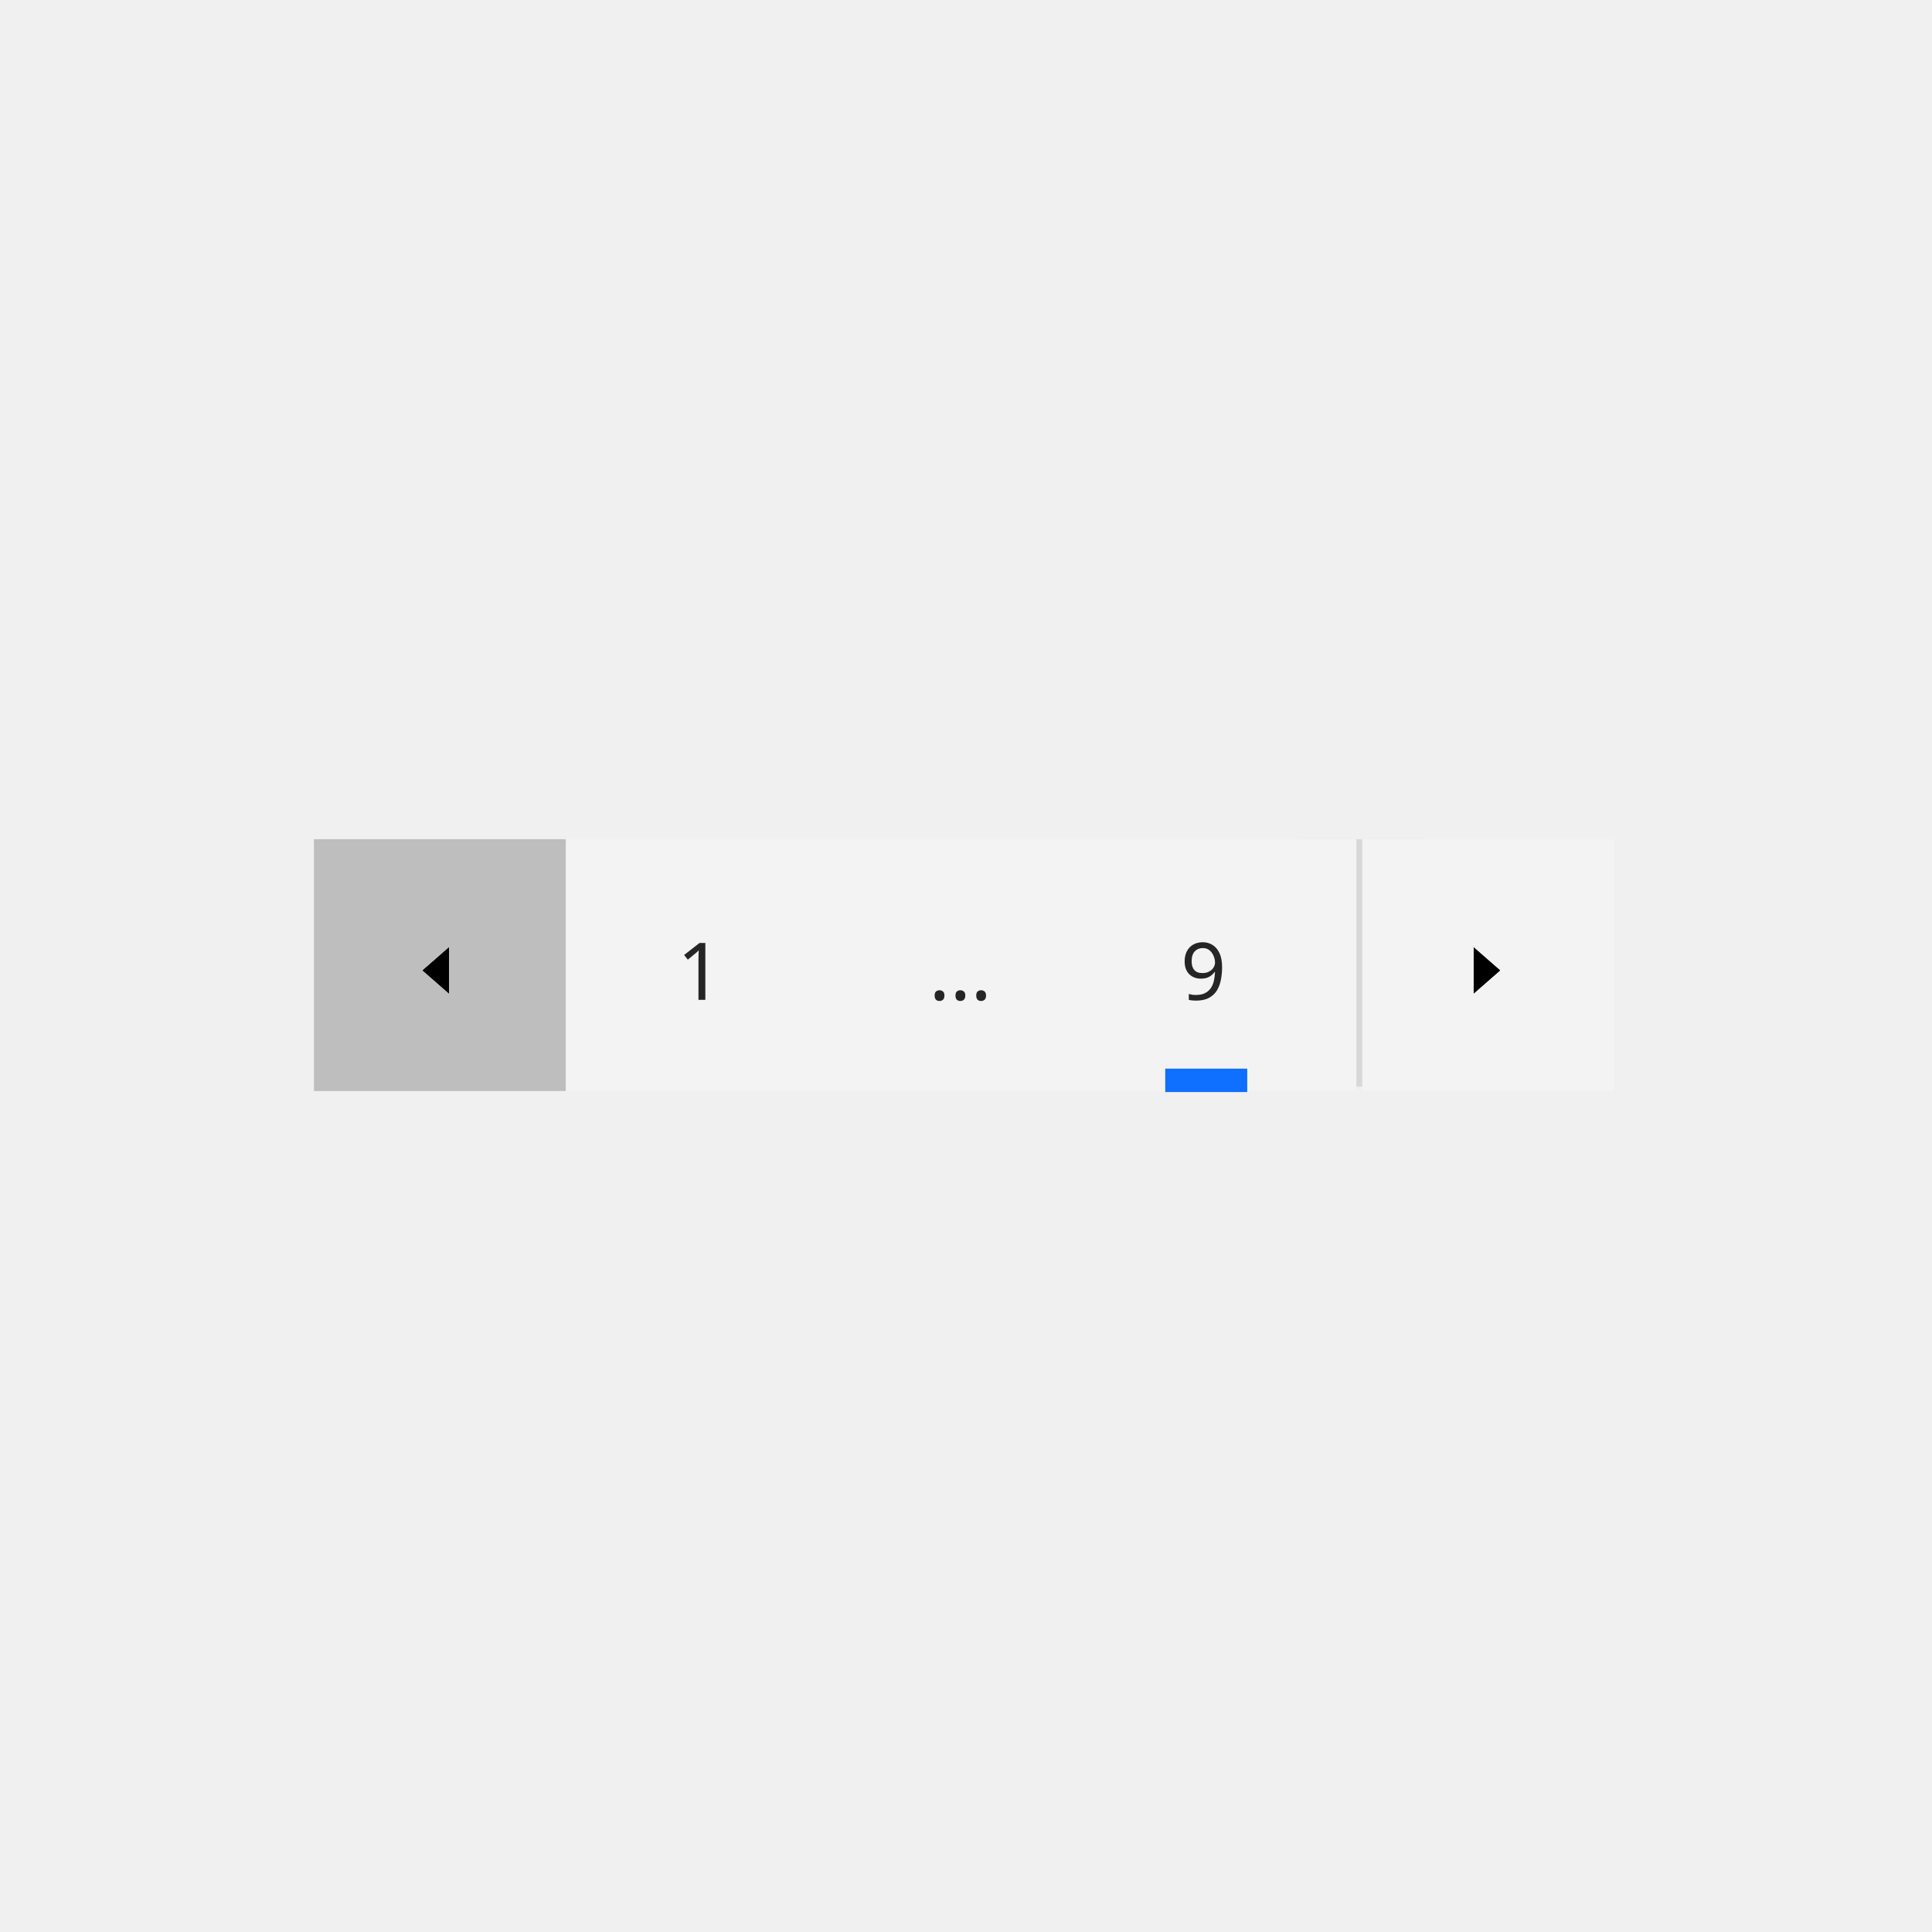
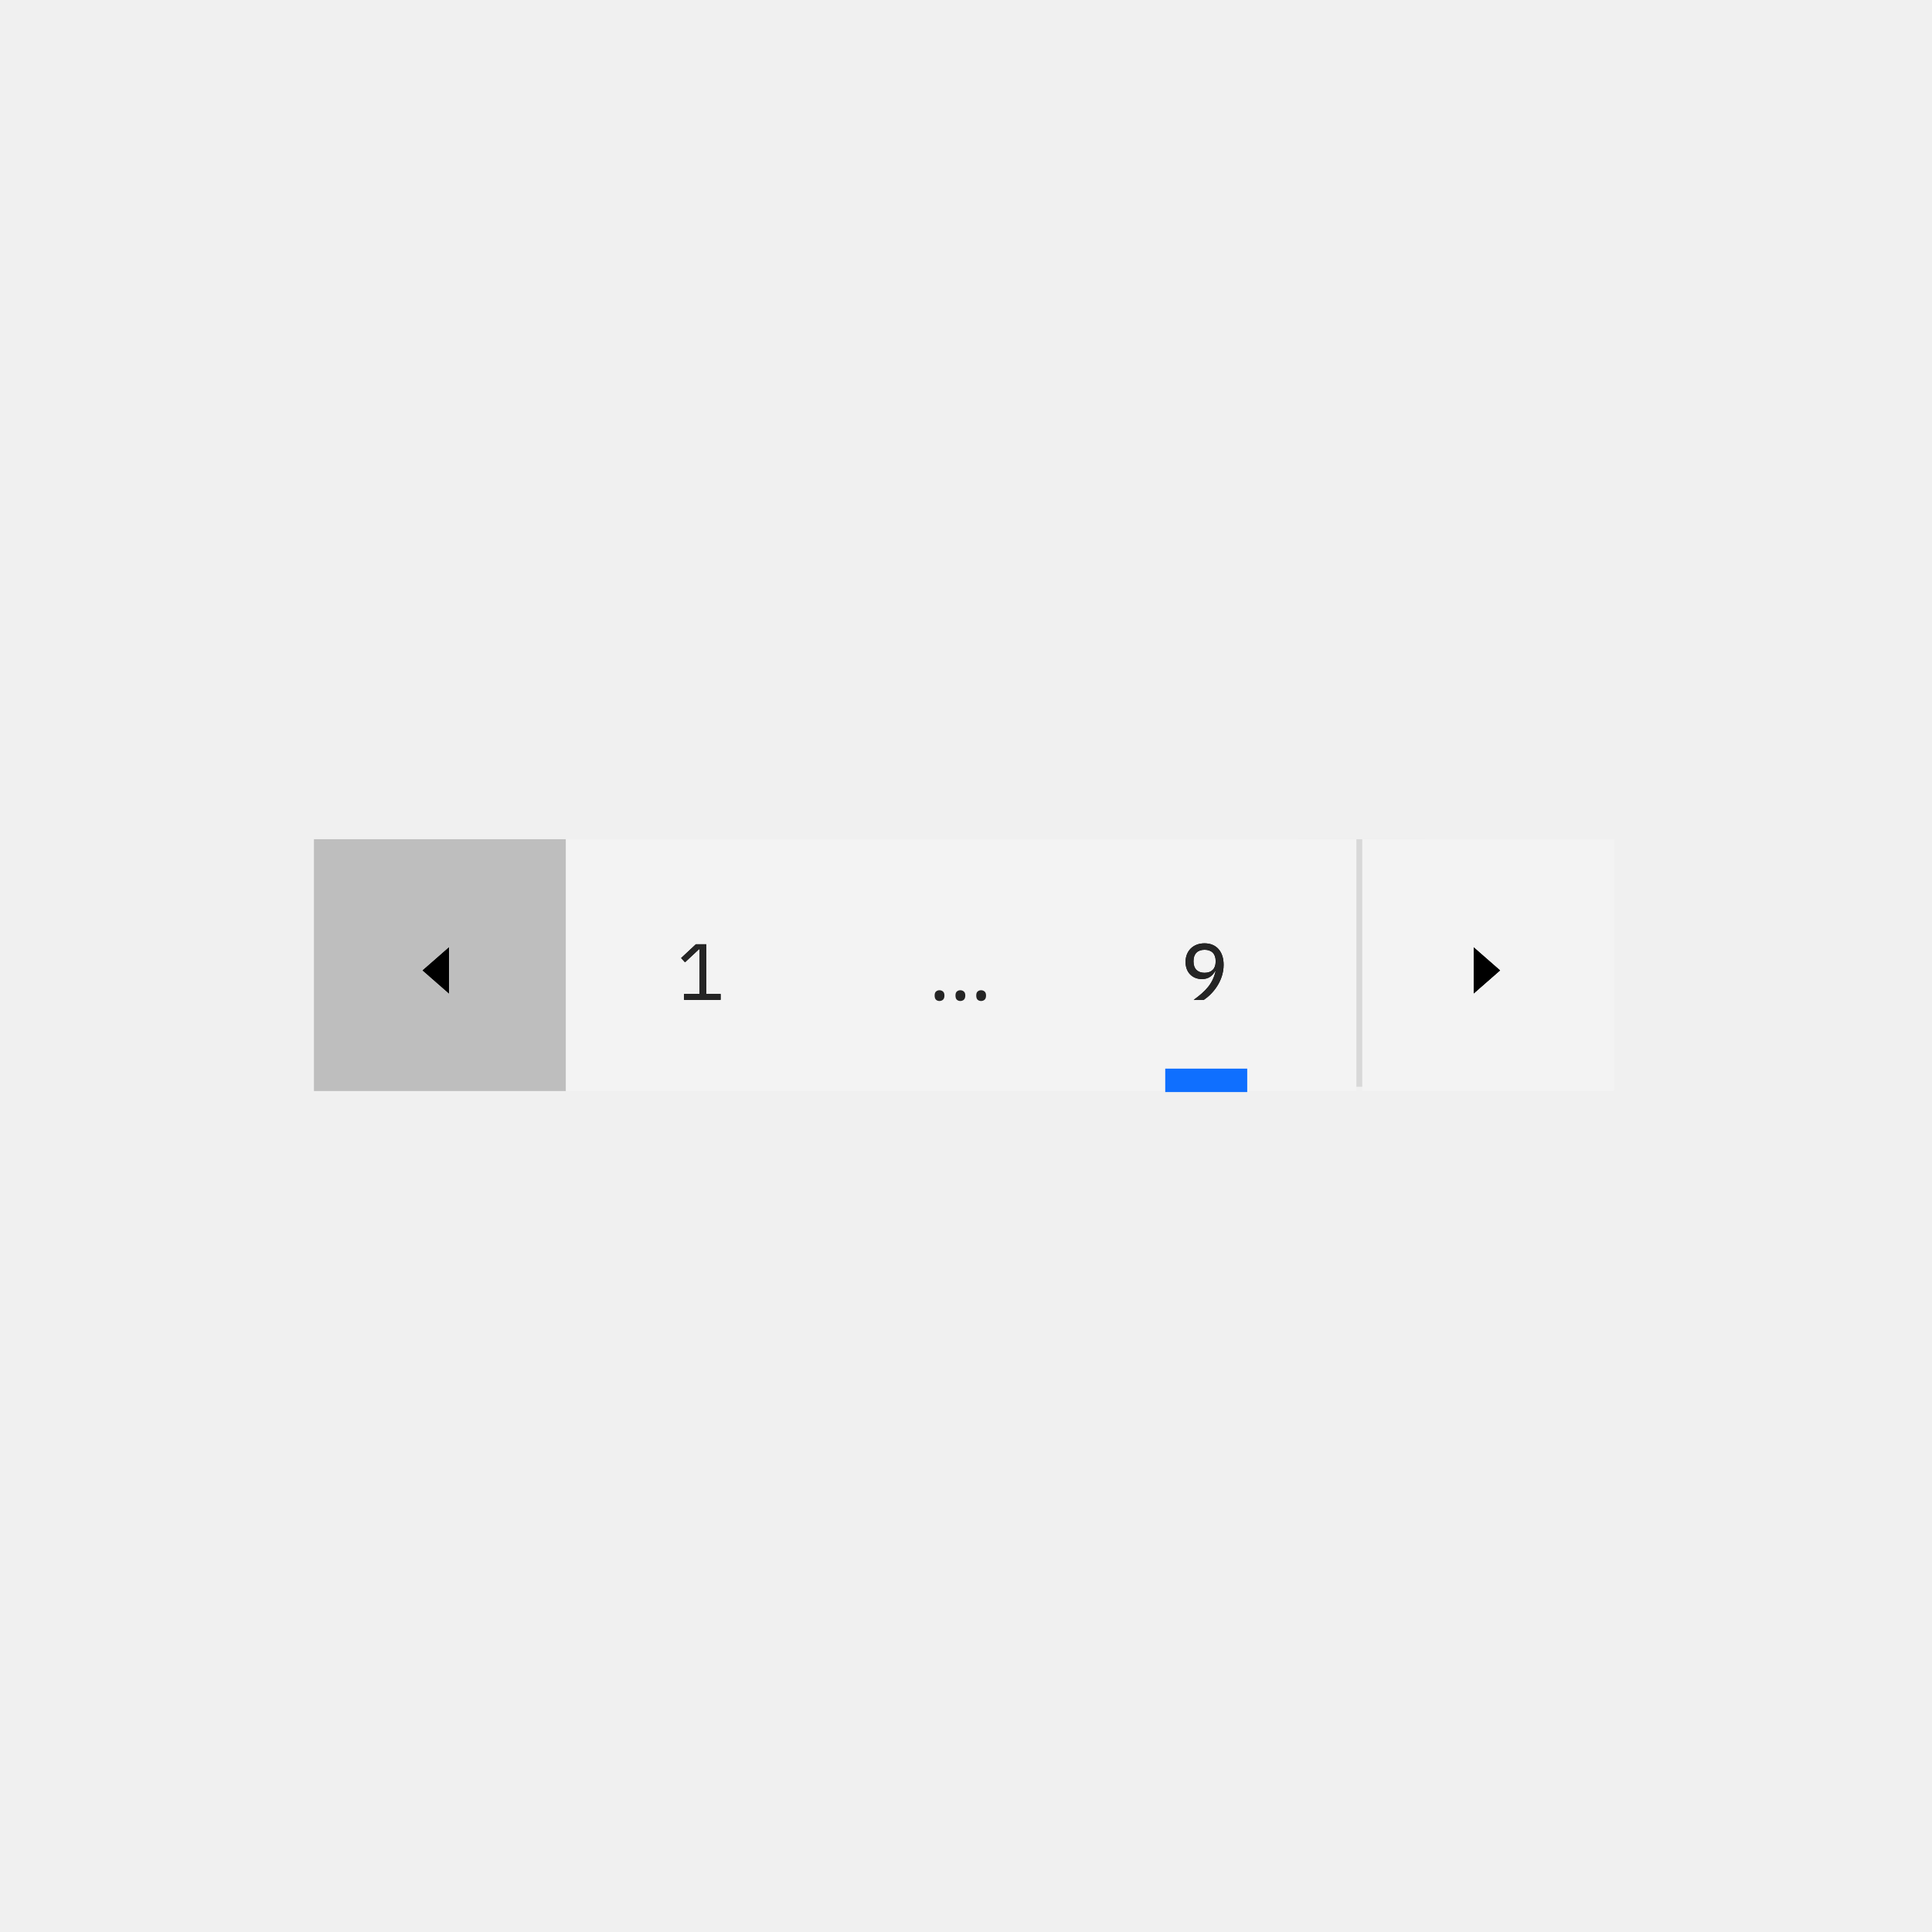
<svg xmlns="http://www.w3.org/2000/svg" xmlns:xlink="http://www.w3.org/1999/xlink" width="320px" height="320px" viewBox="0 0 320 320" version="1.1">
  <defs>
-     <polygon id="path-1" points="0 0 4.365 3.819 0 7.639" />
+     <path d="M150.67,20.806 C150.67,23.51 148.876,25.621 147.386,26.61 L145.71,26.61 C147.729,25.146 148.863,23.932 149.338,21.861 L149.272,21.834 C148.85,22.573 148.217,23.167 147.082,23.167 C145.512,23.167 144.365,22.072 144.365,20.331 C144.365,18.51 145.618,17.244 147.504,17.244 C149.47,17.244 150.67,18.602 150.67,20.806 Z M147.518,22.125 C148.665,22.125 149.351,21.465 149.351,20.278 L149.351,20.159 C149.351,18.972 148.665,18.312 147.518,18.312 C146.37,18.312 145.684,18.972 145.684,20.159 L145.684,20.278 C145.684,21.465 146.37,22.125 147.518,22.125 Z" id="path-1" />
+     <polygon id="path-2" points="67.356 26.61 61.301 26.61 61.301 25.634 63.873 25.634 63.873 18.22 63.781 18.22 61.459 20.383 60.813 19.684 63.253 17.402 64.981 17.402 64.981 25.634 67.356 25.634" />
    <polygon id="path-3" points="0 0 4.365 3.819 0 7.639" />
+     <polygon id="path-5" points="0 0 4.365 3.819 0 7.639" />
  </defs>
  <g id="Artboard" stroke="none" stroke-width="1" fill="none" fill-rule="evenodd">
    <g id="Pagination" transform="translate(52, 139)">
-       <rect id="Rectangle" fill="#D8D8D8" x="163" y="0" width="21" height="41" />
-       <polygon id="Rectangle-2-Copy-331" fill="#F3F3F3" points="3.88 1.77635684e-14 172.66 1.77635684e-14 172.66 41.71 3.88 41.71" />
-       <rect id="Rectangle-2-Copy-480" fill="#BEBEBE" x="-1.0658141e-14" y="1.77635684e-14" width="41.71" height="41.71" />
-       <rect id="Rectangle-2-Copy-330" fill="#F3F3F3" x="173.63" y="1.77635684e-14" width="41.71" height="41.71" />
-       <rect id="Rectangle-2-Copy-332" fill="#0F6FFF" x="141" y="38" width="13.58" height="3.88" />
-       <text id="…" font-family="IBMPlexSans, IBM Plex Sans" font-size="13.192" font-weight="normal" line-spacing="17.46" fill="#252525">
-         <tspan x="101.85" y="26.61">…</tspan>
-       </text>
-       <text id="9" font-family="IBMPlexSans-SemiBold, IBM Plex Sans" font-size="13.192" font-weight="500" line-spacing="17.46" fill="#252525">
-         <tspan x="143.56" y="26.61">9</tspan>
-       </text>
-       <text id="1-copy-13" font-family="IBMPlexSans, IBM Plex Sans" font-size="13.192" font-weight="normal" line-spacing="17.46" fill="#252525">
-         <tspan x="60.14" y="26.61">1</tspan>
-       </text>
-       <g id="icon/navigation/caret/right/20" transform="translate(185, 13)">
-         <g id="caret--right" stroke-width="1" fill-rule="evenodd" transform="translate(7.093125, 4.910625)">
-           <mask id="mask-2" fill="white">
-             <use xlink:href="#path-1" />
-           </mask>
-           <use id="Mask" fill="#000000" fill-rule="nonzero" xlink:href="#path-1" />
-           <g id="color/black" mask="url(#mask-2)" fill="#000000">
-             <g transform="translate(-7.093125, -4.910625)">
-               <rect x="0" y="0" width="35" height="35" />
+       <g>
+         <rect id="Rectangle" fill="#D8D8D8" fill-rule="nonzero" x="163" y="0" width="21" height="41" />
+         <polygon id="Rectangle-2-Copy-331" fill="#F3F3F3" fill-rule="nonzero" points="3.88 1.77635684e-14 172.66 1.77635684e-14 172.66 41.71 3.88 41.71" />
+         <rect id="Rectangle-2-Copy-480" fill="#BEBEBE" fill-rule="nonzero" x="-1.0658141e-14" y="1.77635684e-14" width="41.71" height="41.71" />
+         <rect id="Rectangle-2-Copy-330" fill="#F3F3F3" fill-rule="nonzero" x="173.63" y="1.77635684e-14" width="41.71" height="41.71" />
+         <rect id="Rectangle-2-Copy-332" fill="#0F6FFF" fill-rule="nonzero" x="141" y="38" width="13.58" height="3.88" />
+         <g id="…" transform="translate(101, 12)" fill="#252525" font-family="IBMPlexSans, IBM Plex Sans" font-size="13.192" font-weight="normal">
+           <text>
+             <tspan x="0.85" y="14.61">…</tspan>
+           </text>
+         </g>
+         <g id="9" fill-rule="nonzero">
+           <use fill="#000000" xlink:href="#path-1" />
+           <use fill="#252525" xlink:href="#path-1" />
+         </g>
+         <g id="1" fill-rule="nonzero">
+           <use fill="#000000" xlink:href="#path-2" />
+           <use fill="#252525" xlink:href="#path-2" />
+         </g>
+         <g id="icon/navigation/caret/right/20" transform="translate(185, 13)">
+           <g id="caret--right" transform="translate(7.093125, 4.910625)">
+             <g id="Mask" fill="#000000" fill-rule="nonzero">
+               <polygon id="path-1" points="0 0 4.365 3.819 0 7.639" />
+             </g>
+             <g id="color/black-Clipped">
+               <mask id="mask-4" fill="white">
+                 <use xlink:href="#path-3" />
+               </mask>
+               <g id="path-1" />
+               <g id="color/black" mask="url(#mask-4)">
+                 <g transform="translate(-8, -5)" id="Group">
+                   <g transform="translate(0.906875, 0.089375)">
+                     <rect id="Rectangle" fill="#000000" fill-rule="nonzero" x="0" y="0" width="35" height="35" />
+                   </g>
+                 </g>
+               </g>
+             </g>
+           </g>
+           <rect id="transparent-rectangle" transform="translate(8.73, 8.73) rotate(-90) translate(-8.73, -8.73) " x="0" y="0" width="17.46" height="17.46" />
+         </g>
+       </g>
+       <g id="icon/navigation/caret/right/20" transform="translate(20.46, 22) scale(-1, 1) translate(-20.46, -22) translate(11.46, 13)">
+         <g id="caret--right" transform="translate(7.093125, 4.910625)">
+           <g id="Mask" fill="#000000" fill-rule="nonzero">
+             <polygon id="path-3" points="0 0 4.365 3.819 0 7.639" />
+           </g>
+           <g id="color/black-Clipped">
+             <mask id="mask-6" fill="white">
+               <use xlink:href="#path-5" />
+             </mask>
+             <g id="path-3" />
+             <g id="color/black" mask="url(#mask-6)">
+               <g transform="translate(-8, -5)" id="Group">
+                 <g transform="translate(0.906875, 0.089375)">
+                   <rect id="Rectangle" fill="#000000" fill-rule="nonzero" x="0" y="0" width="35" height="35" />
+                 </g>
+               </g>
            </g>
          </g>
        </g>
        <rect id="transparent-rectangle" transform="translate(8.73, 8.73) rotate(-90) translate(-8.73, -8.73) " x="0" y="0" width="17.46" height="17.46" />
      </g>
    </g>
-     <g id="icon/navigation/caret/right/20" transform="translate(72.73, 160.73) scale(-1, 1) translate(-72.73, -160.73) translate(64, 152)">
-       <g id="caret--right" stroke-width="1" fill-rule="evenodd" transform="translate(7.093125, 4.910625)">
-         <mask id="mask-4" fill="white">
-           <use xlink:href="#path-3" />
-         </mask>
-         <use id="Mask" fill="#000000" fill-rule="nonzero" xlink:href="#path-3" />
-         <g id="color/black" mask="url(#mask-4)" fill="#000000">
-           <g transform="translate(-7.093125, -4.910625)">
-             <rect x="0" y="0" width="35" height="35" />
-           </g>
-         </g>
-       </g>
-       <rect id="transparent-rectangle" transform="translate(8.73, 8.73) rotate(-90) translate(-8.73, -8.73) " x="0" y="0" width="17.46" height="17.46" />
-     </g>
  </g>
</svg>
